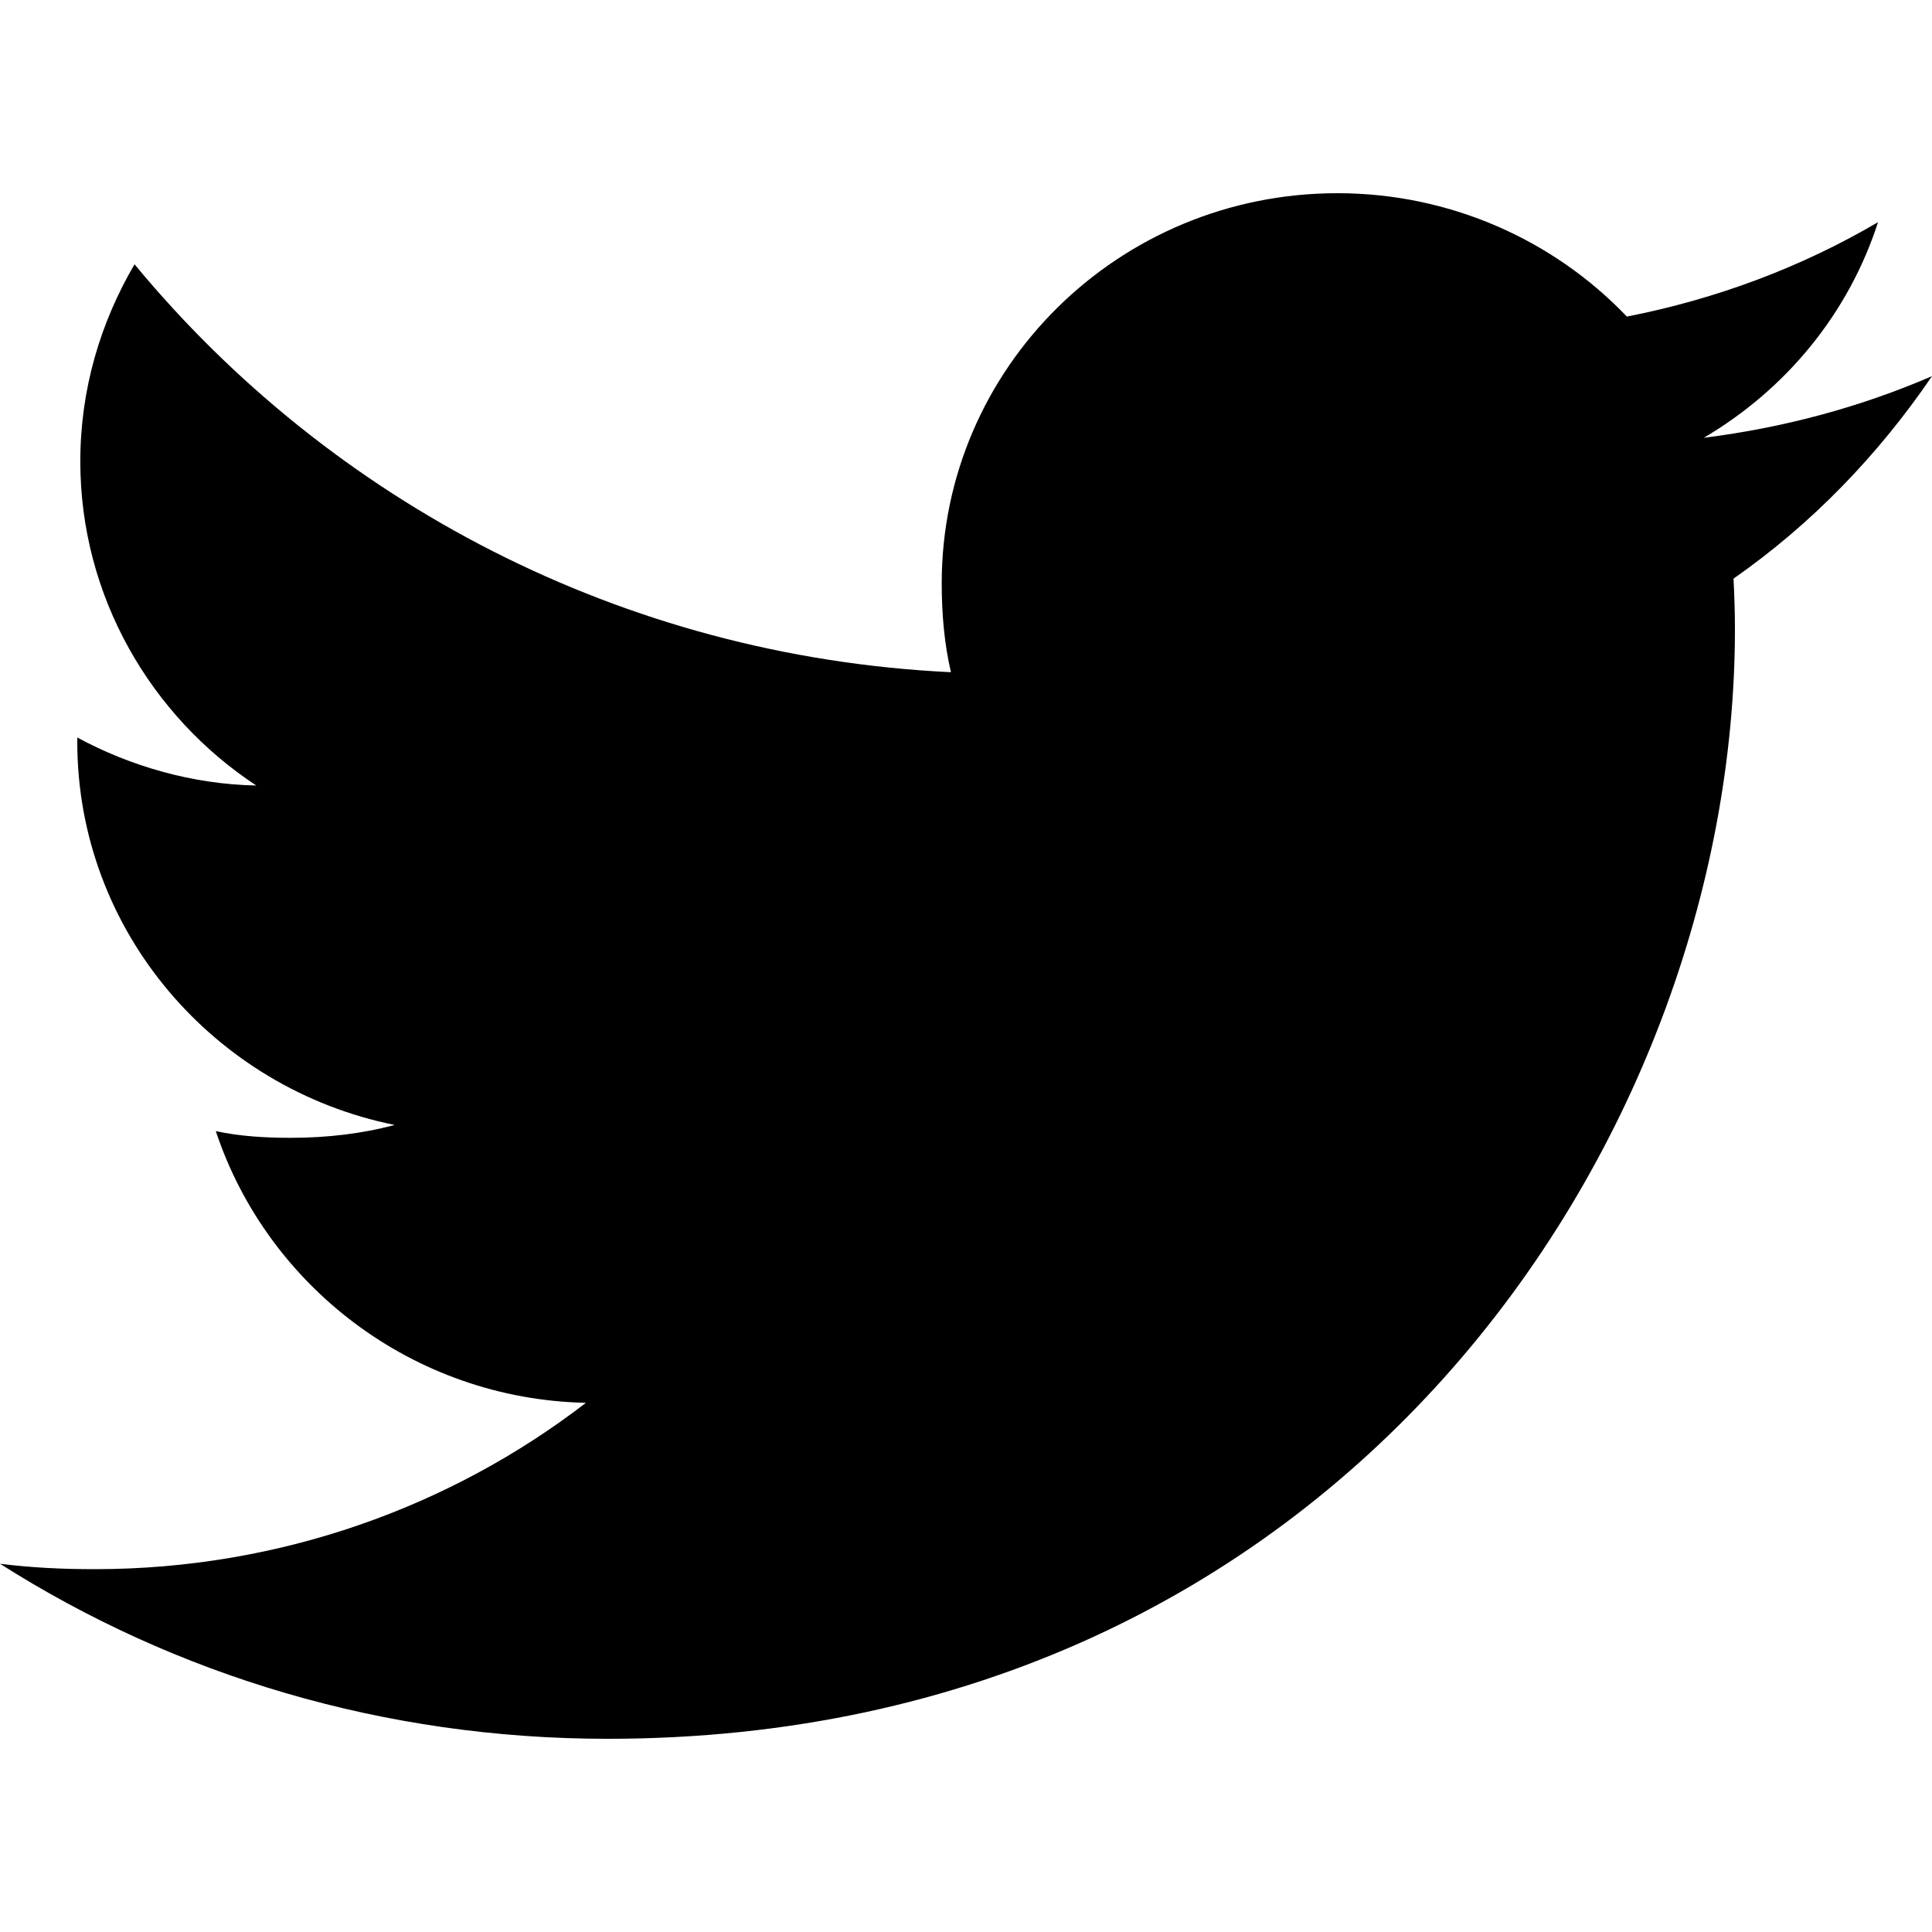
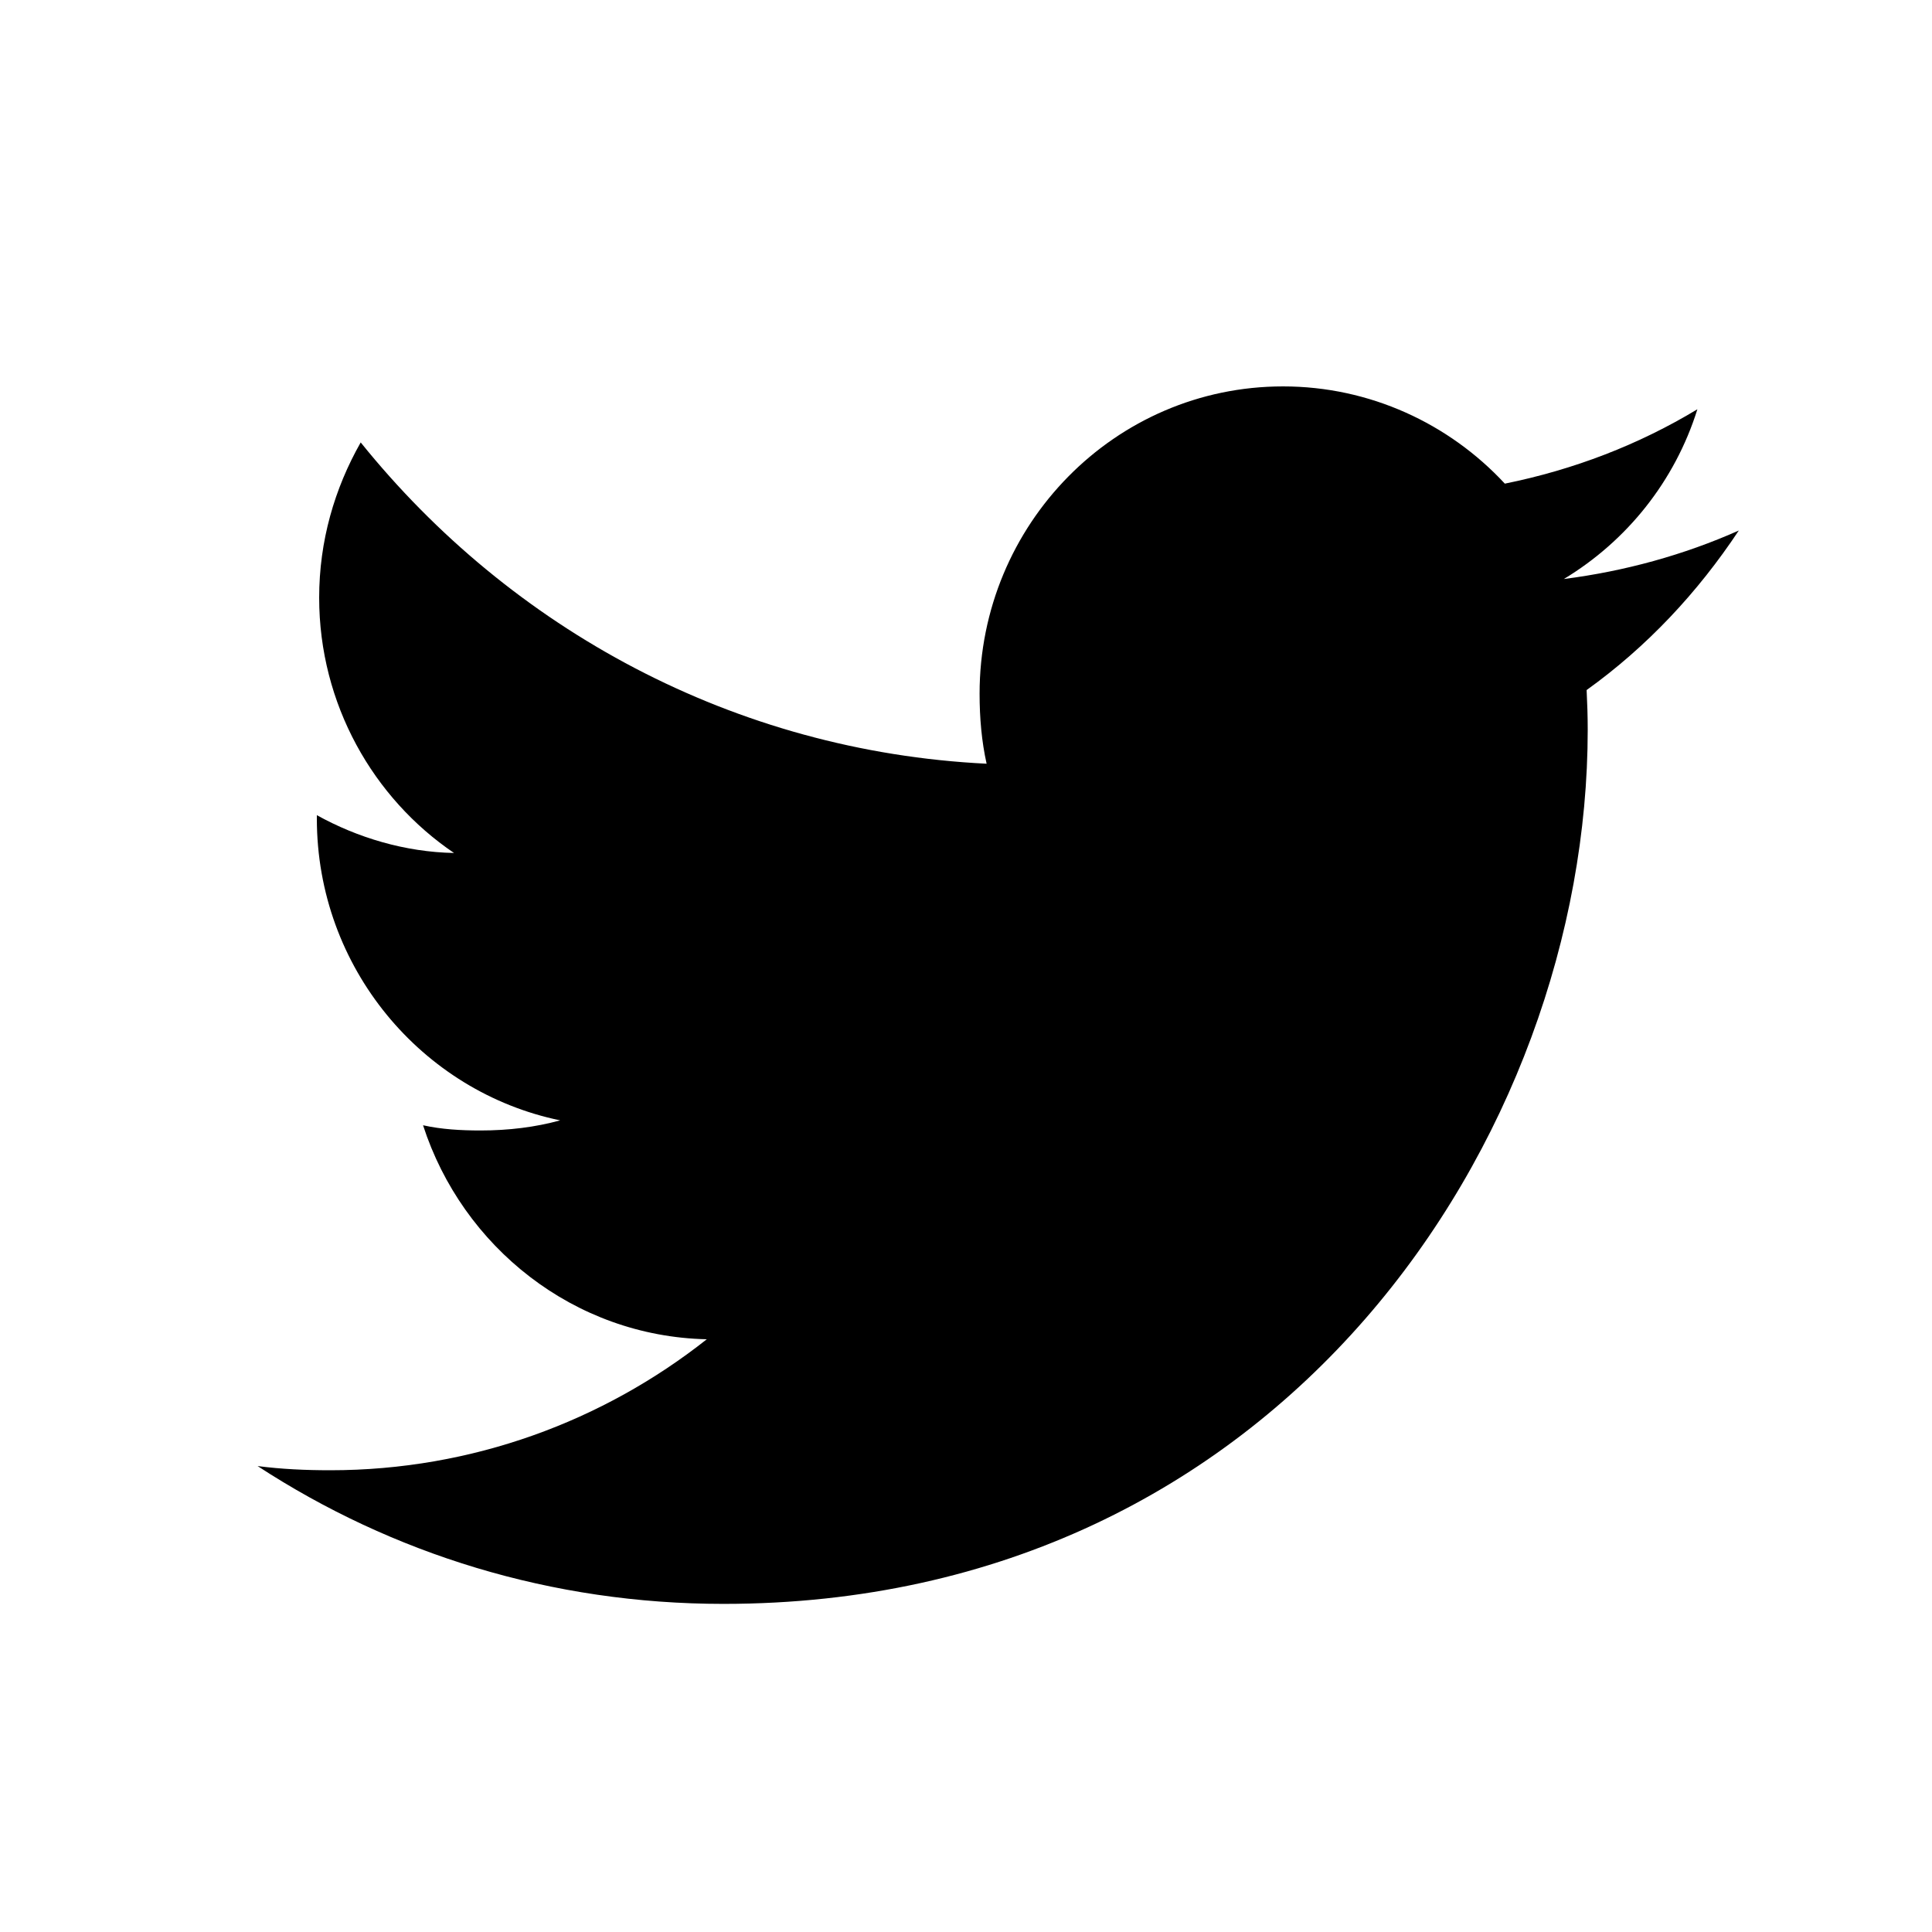
<svg xmlns="http://www.w3.org/2000/svg" width="30" height="30" viewBox="0 0 30 30" fill="none">
-   <path d="M30 5.841C28.884 6.323 27.696 6.642 26.456 6.798C27.731 6.048 28.704 4.87 29.162 3.45C27.973 4.148 26.661 4.641 25.262 4.916C24.133 3.733 22.524 3 20.769 3C17.364 3 14.623 5.721 14.623 9.057C14.623 9.537 14.664 9.999 14.766 10.438C9.652 10.193 5.128 7.78 2.089 4.104C1.558 5.01 1.247 6.048 1.247 7.165C1.247 9.262 2.344 11.121 3.979 12.197C2.991 12.179 2.021 11.897 1.2 11.452C1.2 11.47 1.2 11.494 1.2 11.518C1.2 14.461 3.332 16.905 6.128 17.468C5.627 17.603 5.081 17.668 4.515 17.668C4.121 17.668 3.724 17.645 3.351 17.564C4.147 19.962 6.409 21.726 9.098 21.783C7.005 23.395 4.348 24.366 1.472 24.366C0.968 24.366 0.484 24.343 0 24.282C2.724 26.012 5.953 27 9.435 27C20.753 27 26.94 17.769 26.94 9.768C26.94 9.5 26.931 9.242 26.918 8.985C28.138 8.132 29.164 7.067 30 5.841Z" fill="currentColor" />
+   <path d="M27 8.238C26.145 8.618 25.233 8.869 24.283 8.991C25.261 8.401 26.007 7.473 26.357 6.355C25.446 6.905 24.44 7.293 23.367 7.51C22.502 6.577 21.269 6 19.923 6C17.313 6 15.211 8.144 15.211 10.771C15.211 11.15 15.243 11.513 15.32 11.859C11.4 11.666 7.932 9.765 5.601 6.87C5.195 7.584 4.956 8.401 4.956 9.281C4.956 10.933 5.797 12.397 7.05 13.245C6.293 13.231 5.55 13.008 4.92 12.658C4.92 12.672 4.92 12.691 4.92 12.71C4.92 15.028 6.554 16.954 8.698 17.397C8.314 17.503 7.896 17.554 7.462 17.554C7.16 17.554 6.855 17.537 6.569 17.473C7.18 19.362 8.913 20.751 10.975 20.796C9.37 22.065 7.334 22.83 5.128 22.83C4.742 22.83 4.371 22.813 4 22.765C6.089 24.128 8.564 24.905 11.233 24.905C19.91 24.905 24.654 17.634 24.654 11.331C24.654 11.12 24.647 10.917 24.637 10.715C25.573 10.043 26.359 9.204 27 8.238Z" fill="currentColor" />
</svg>
